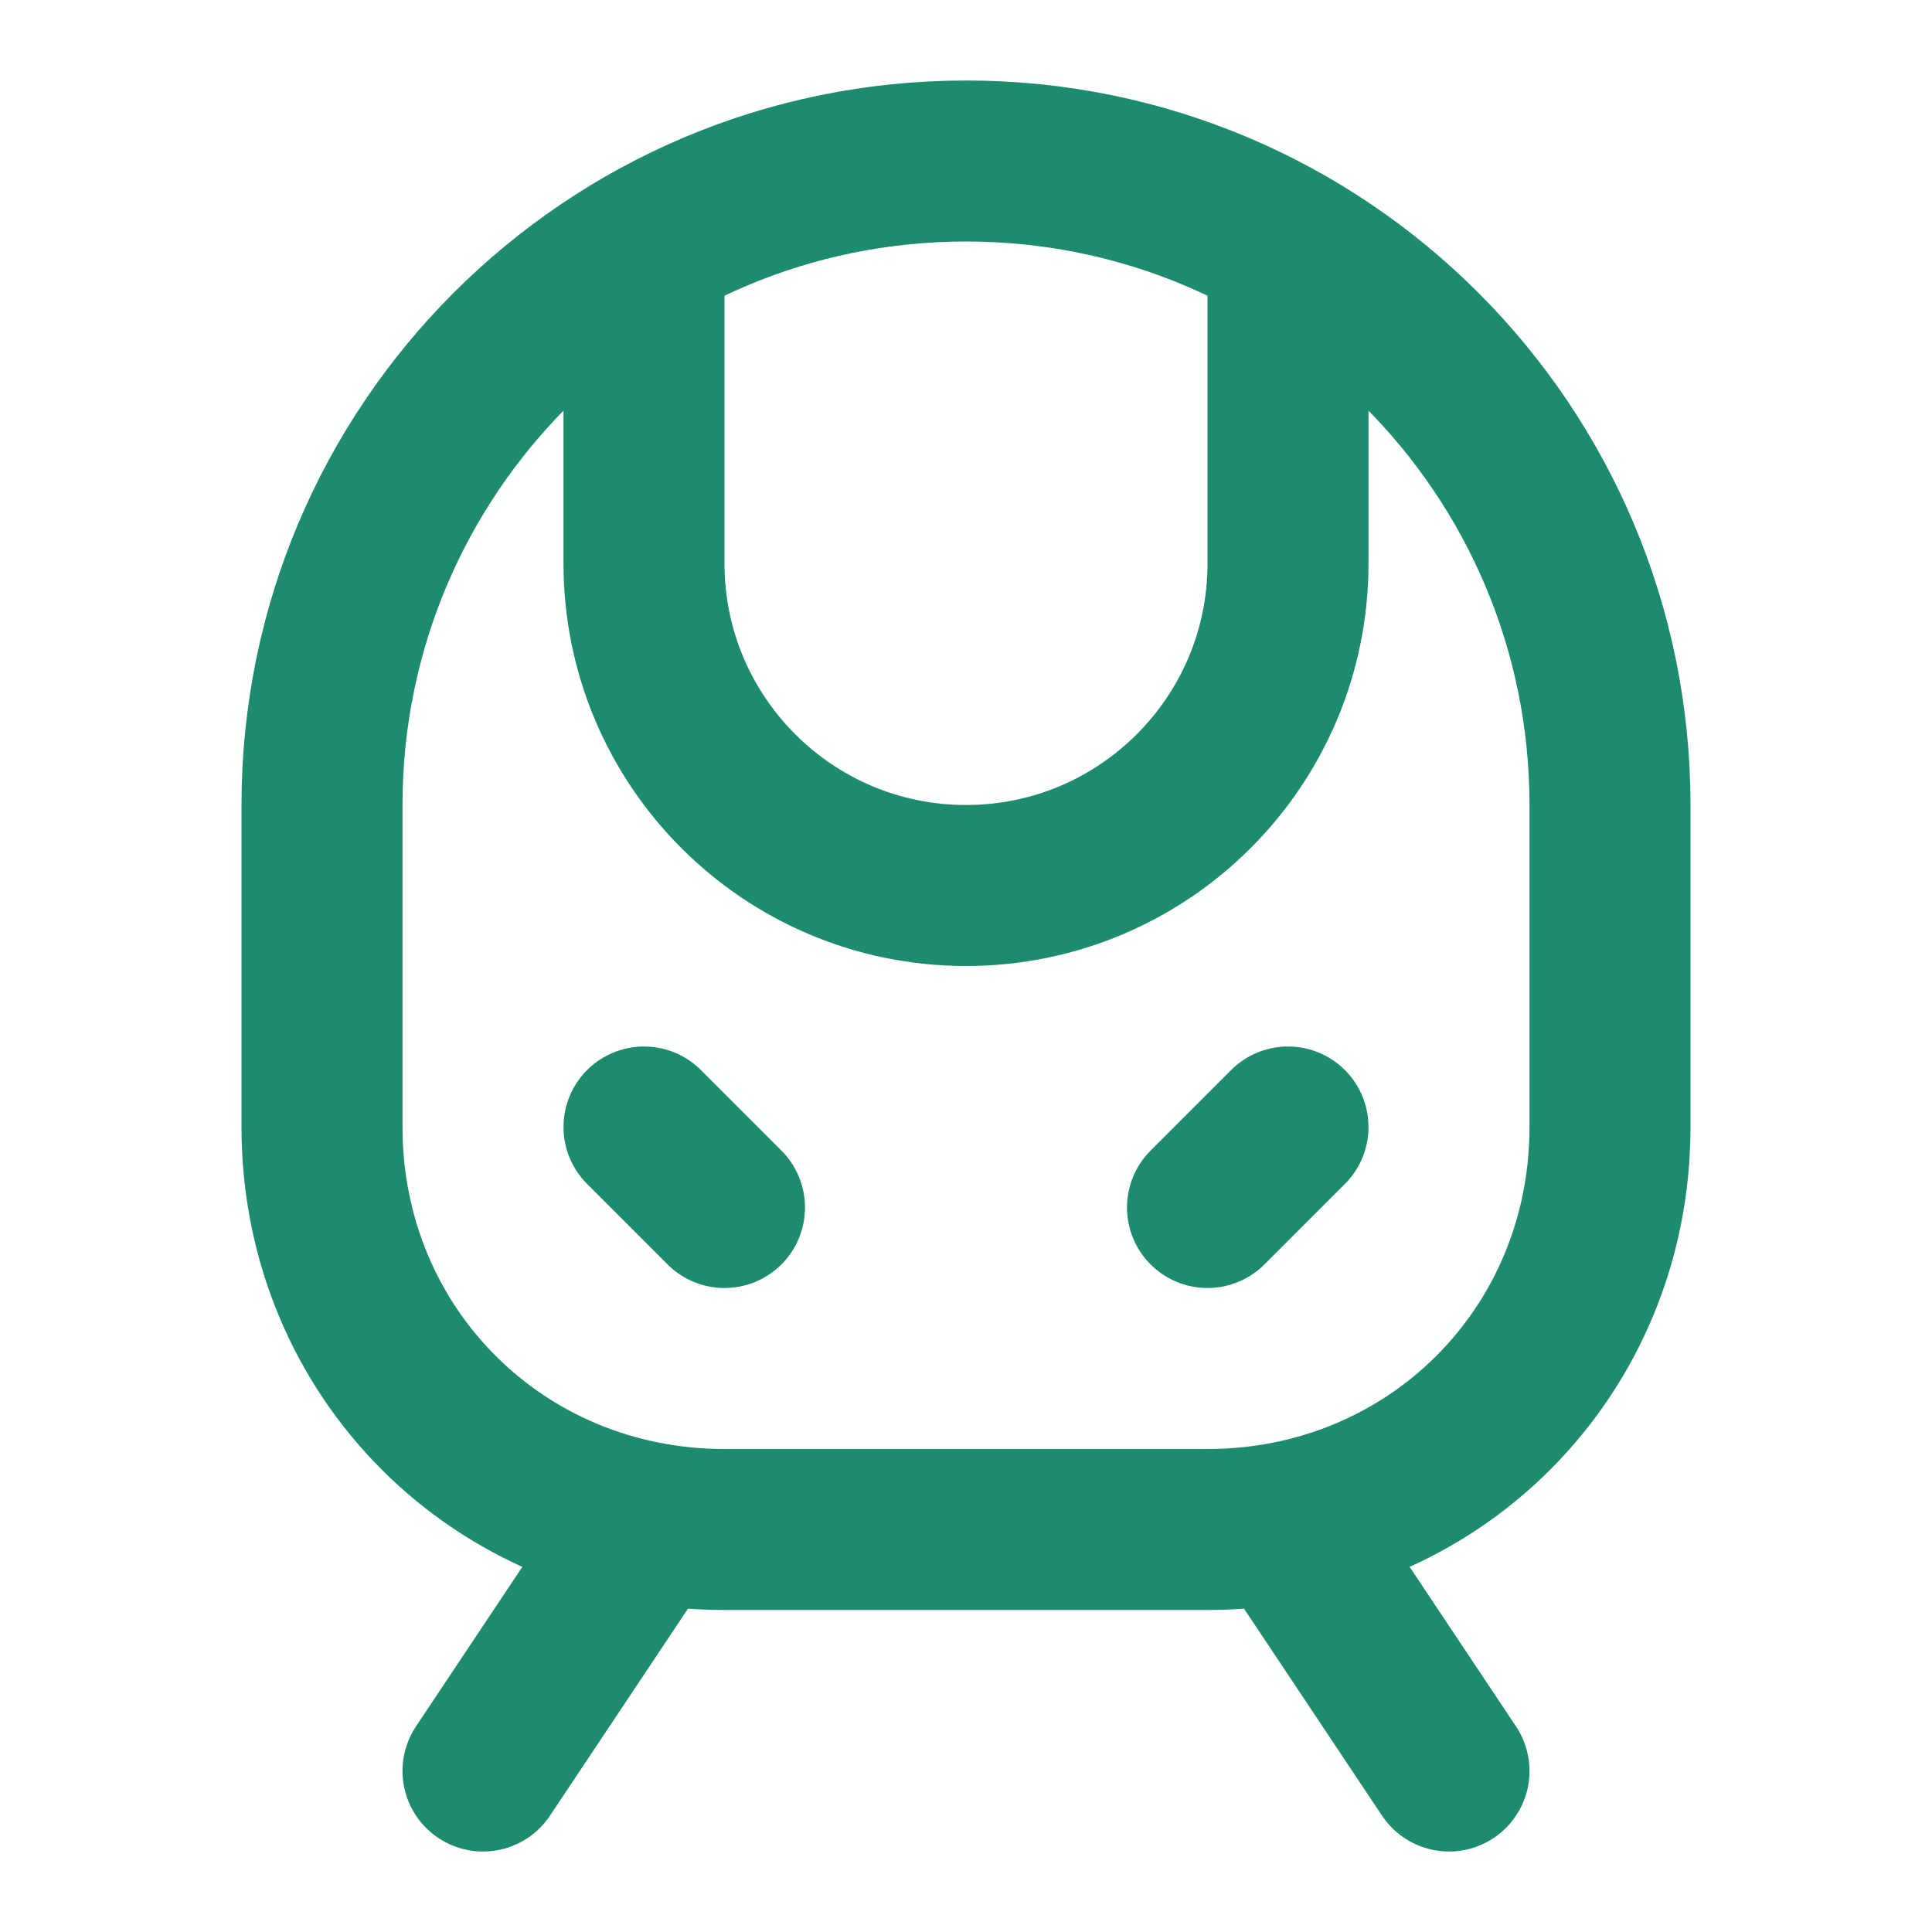
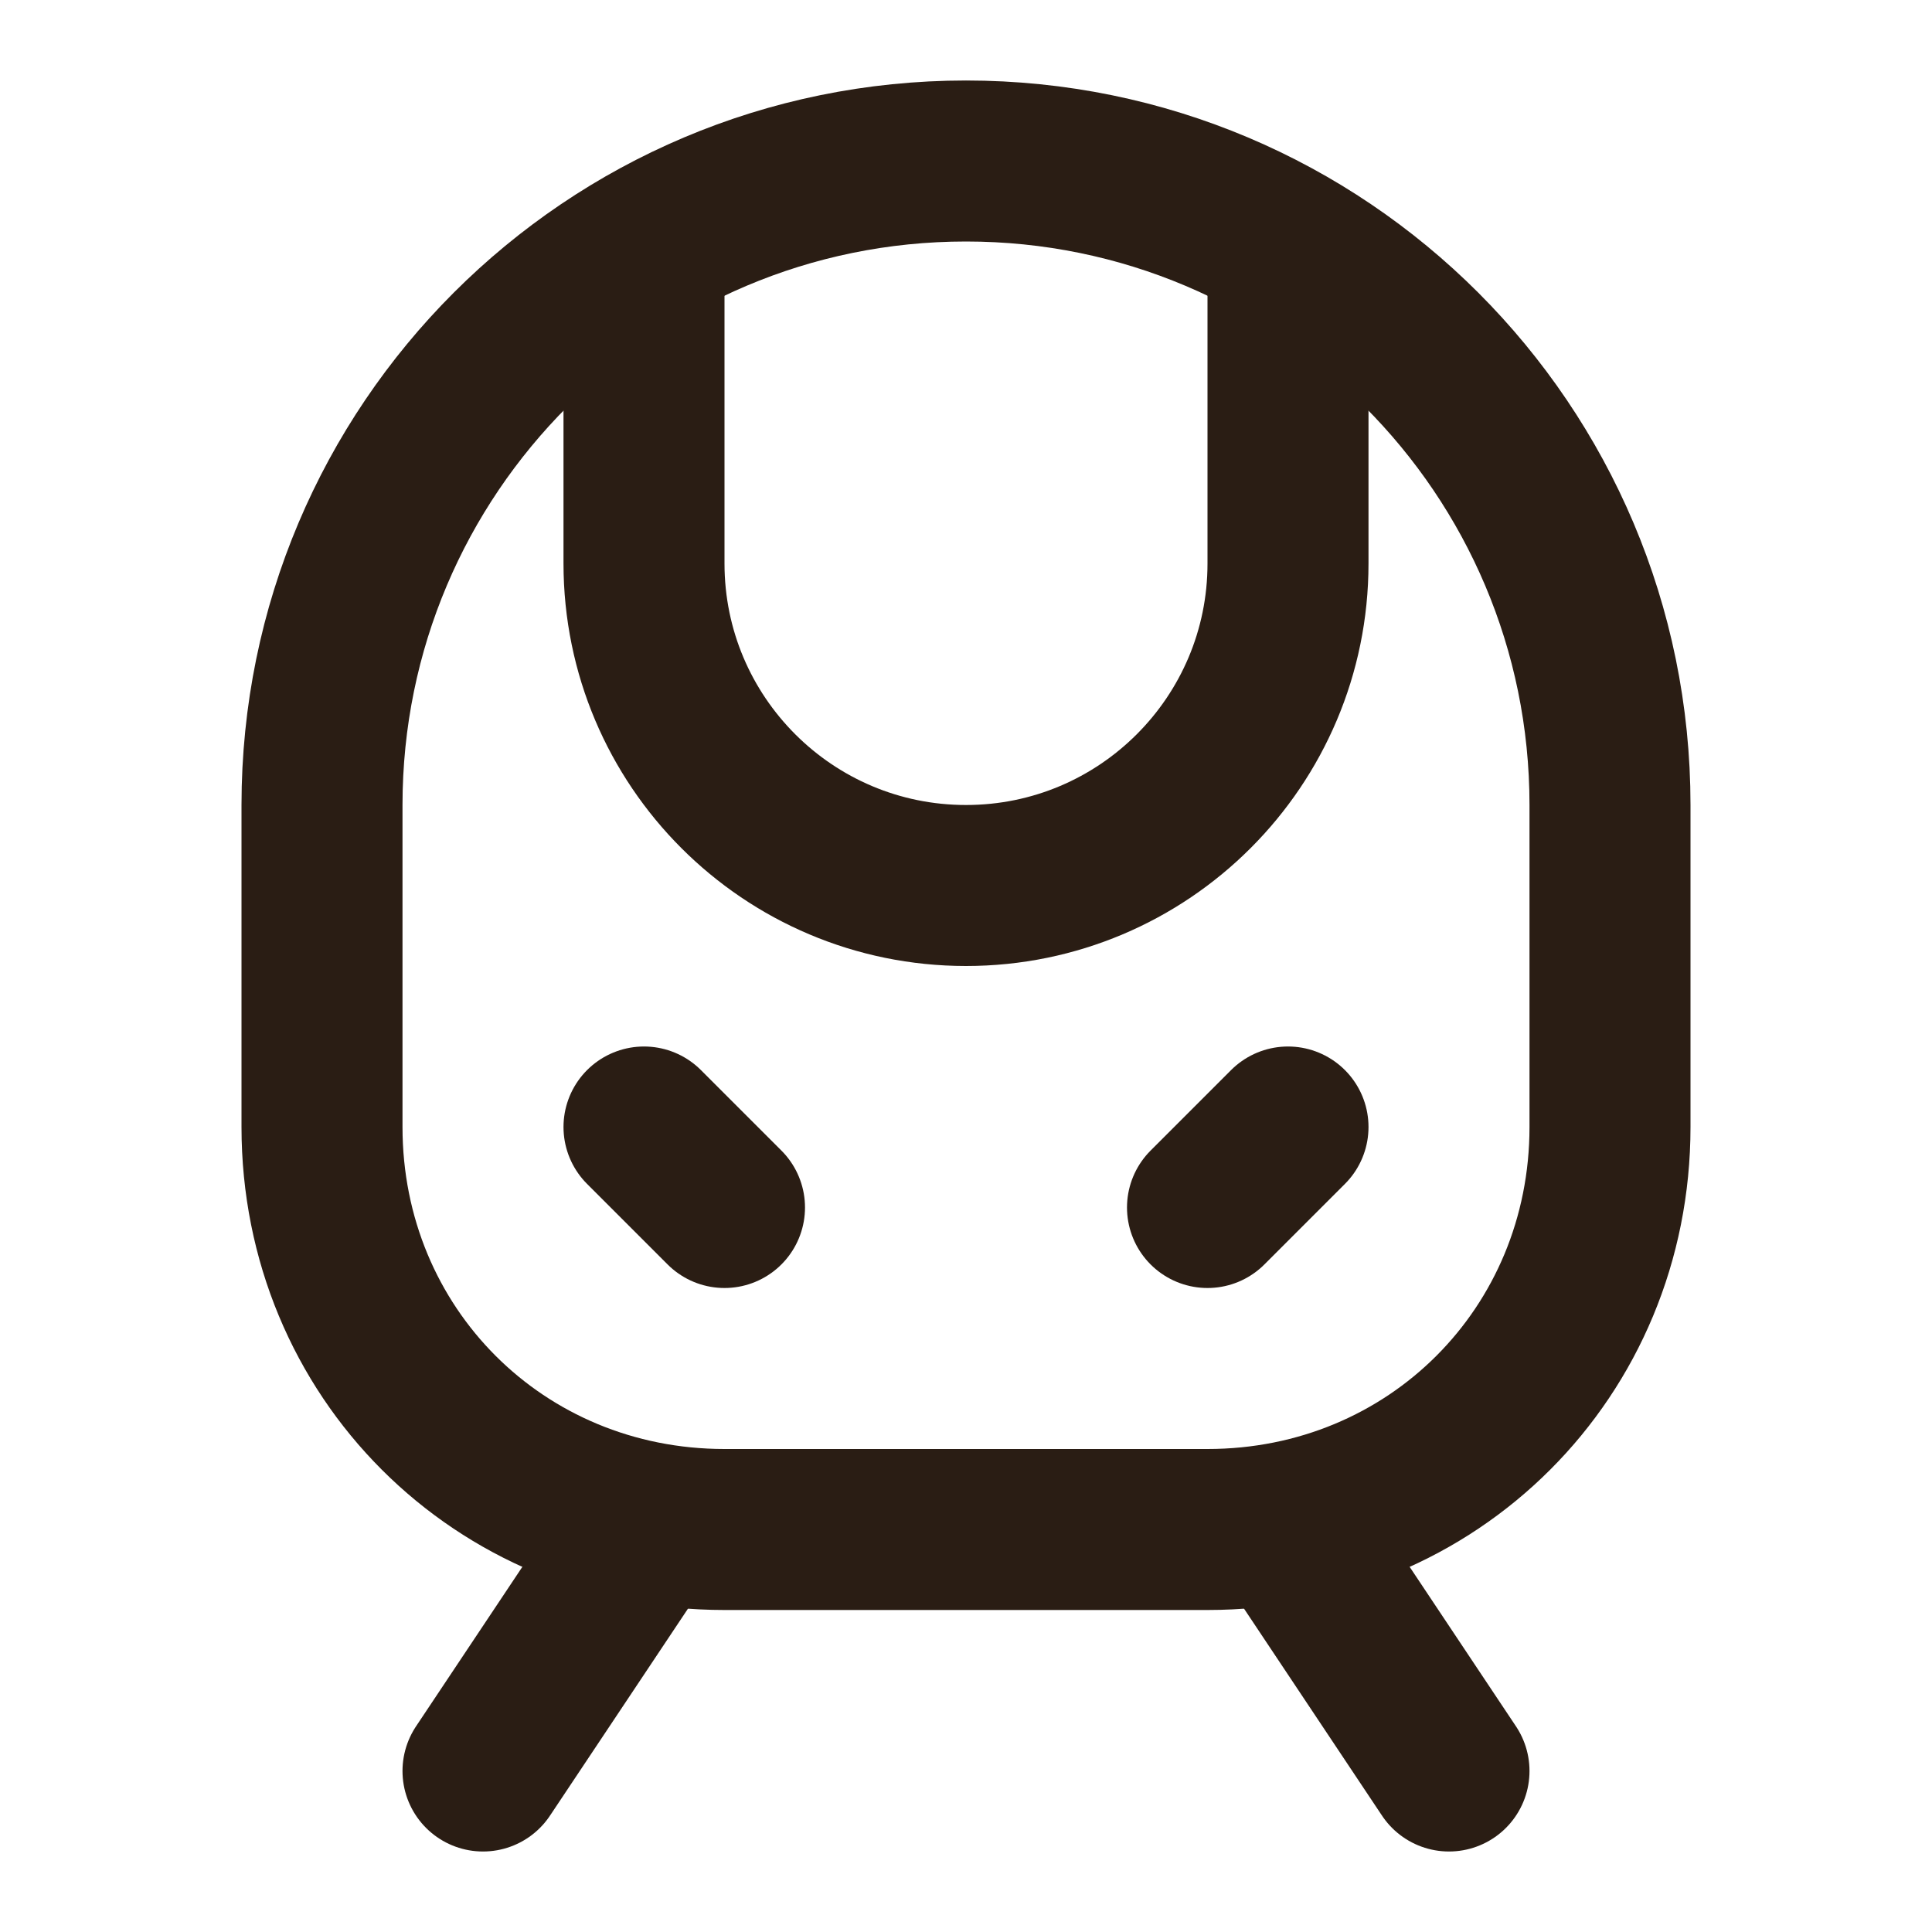
- <svg xmlns="http://www.w3.org/2000/svg" width="24" height="24" viewBox="0 0 24 24" fill="none" stroke="#1d8b6e" stroke-width="2" stroke-linecap="round" stroke-linejoin="round">
+ <svg xmlns="http://www.w3.org/2000/svg" width="24" height="24" viewBox="0 0 24 24" fill="none" stroke="#2a1d14" stroke-width="2" stroke-linecap="round" stroke-linejoin="round">
  <path d="M8 3.1V7a4 4 0 0 0 8 0V3.1" />
  <path d="m9 15-1-1" />
  <path d="m15 15 1-1" />
  <path d="M9 19c-2.8 0-5-2.2-5-5v-4a8 8 0 0 1 16 0v4c0 2.8-2.2 5-5 5Z" />
  <path d="m8 19-2 3" />
  <path d="m16 19 2 3" />
</svg>
